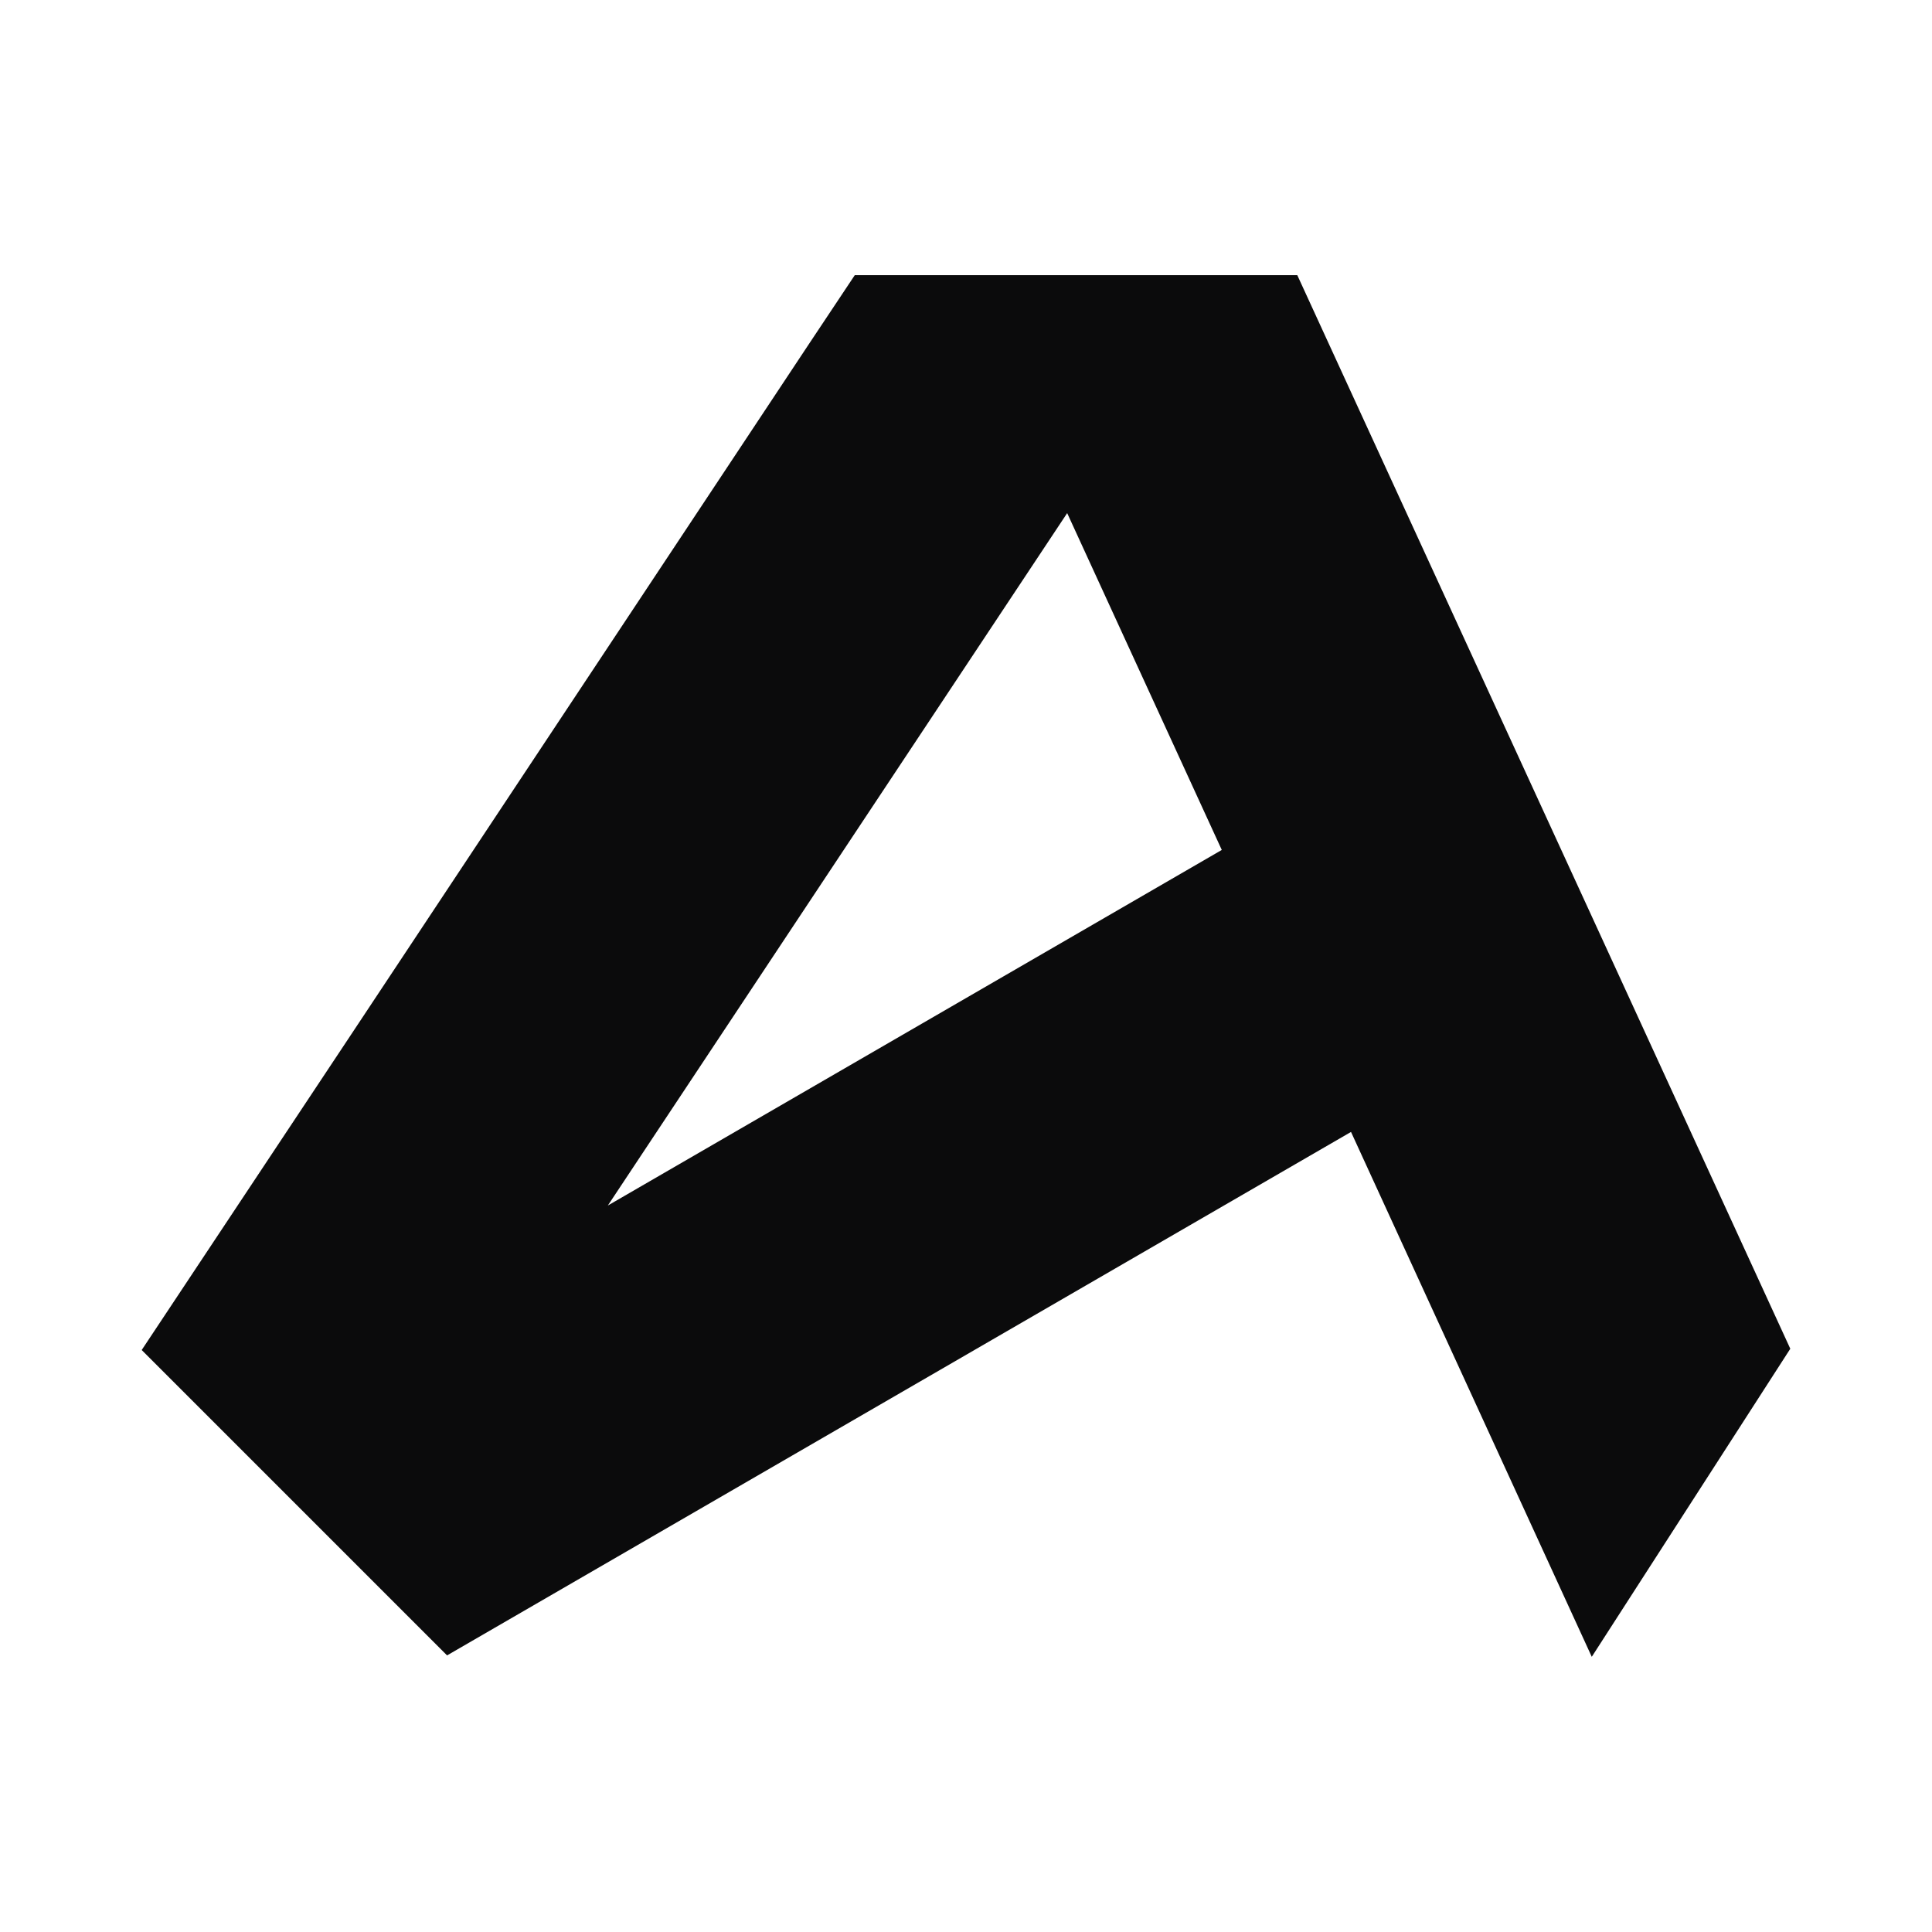
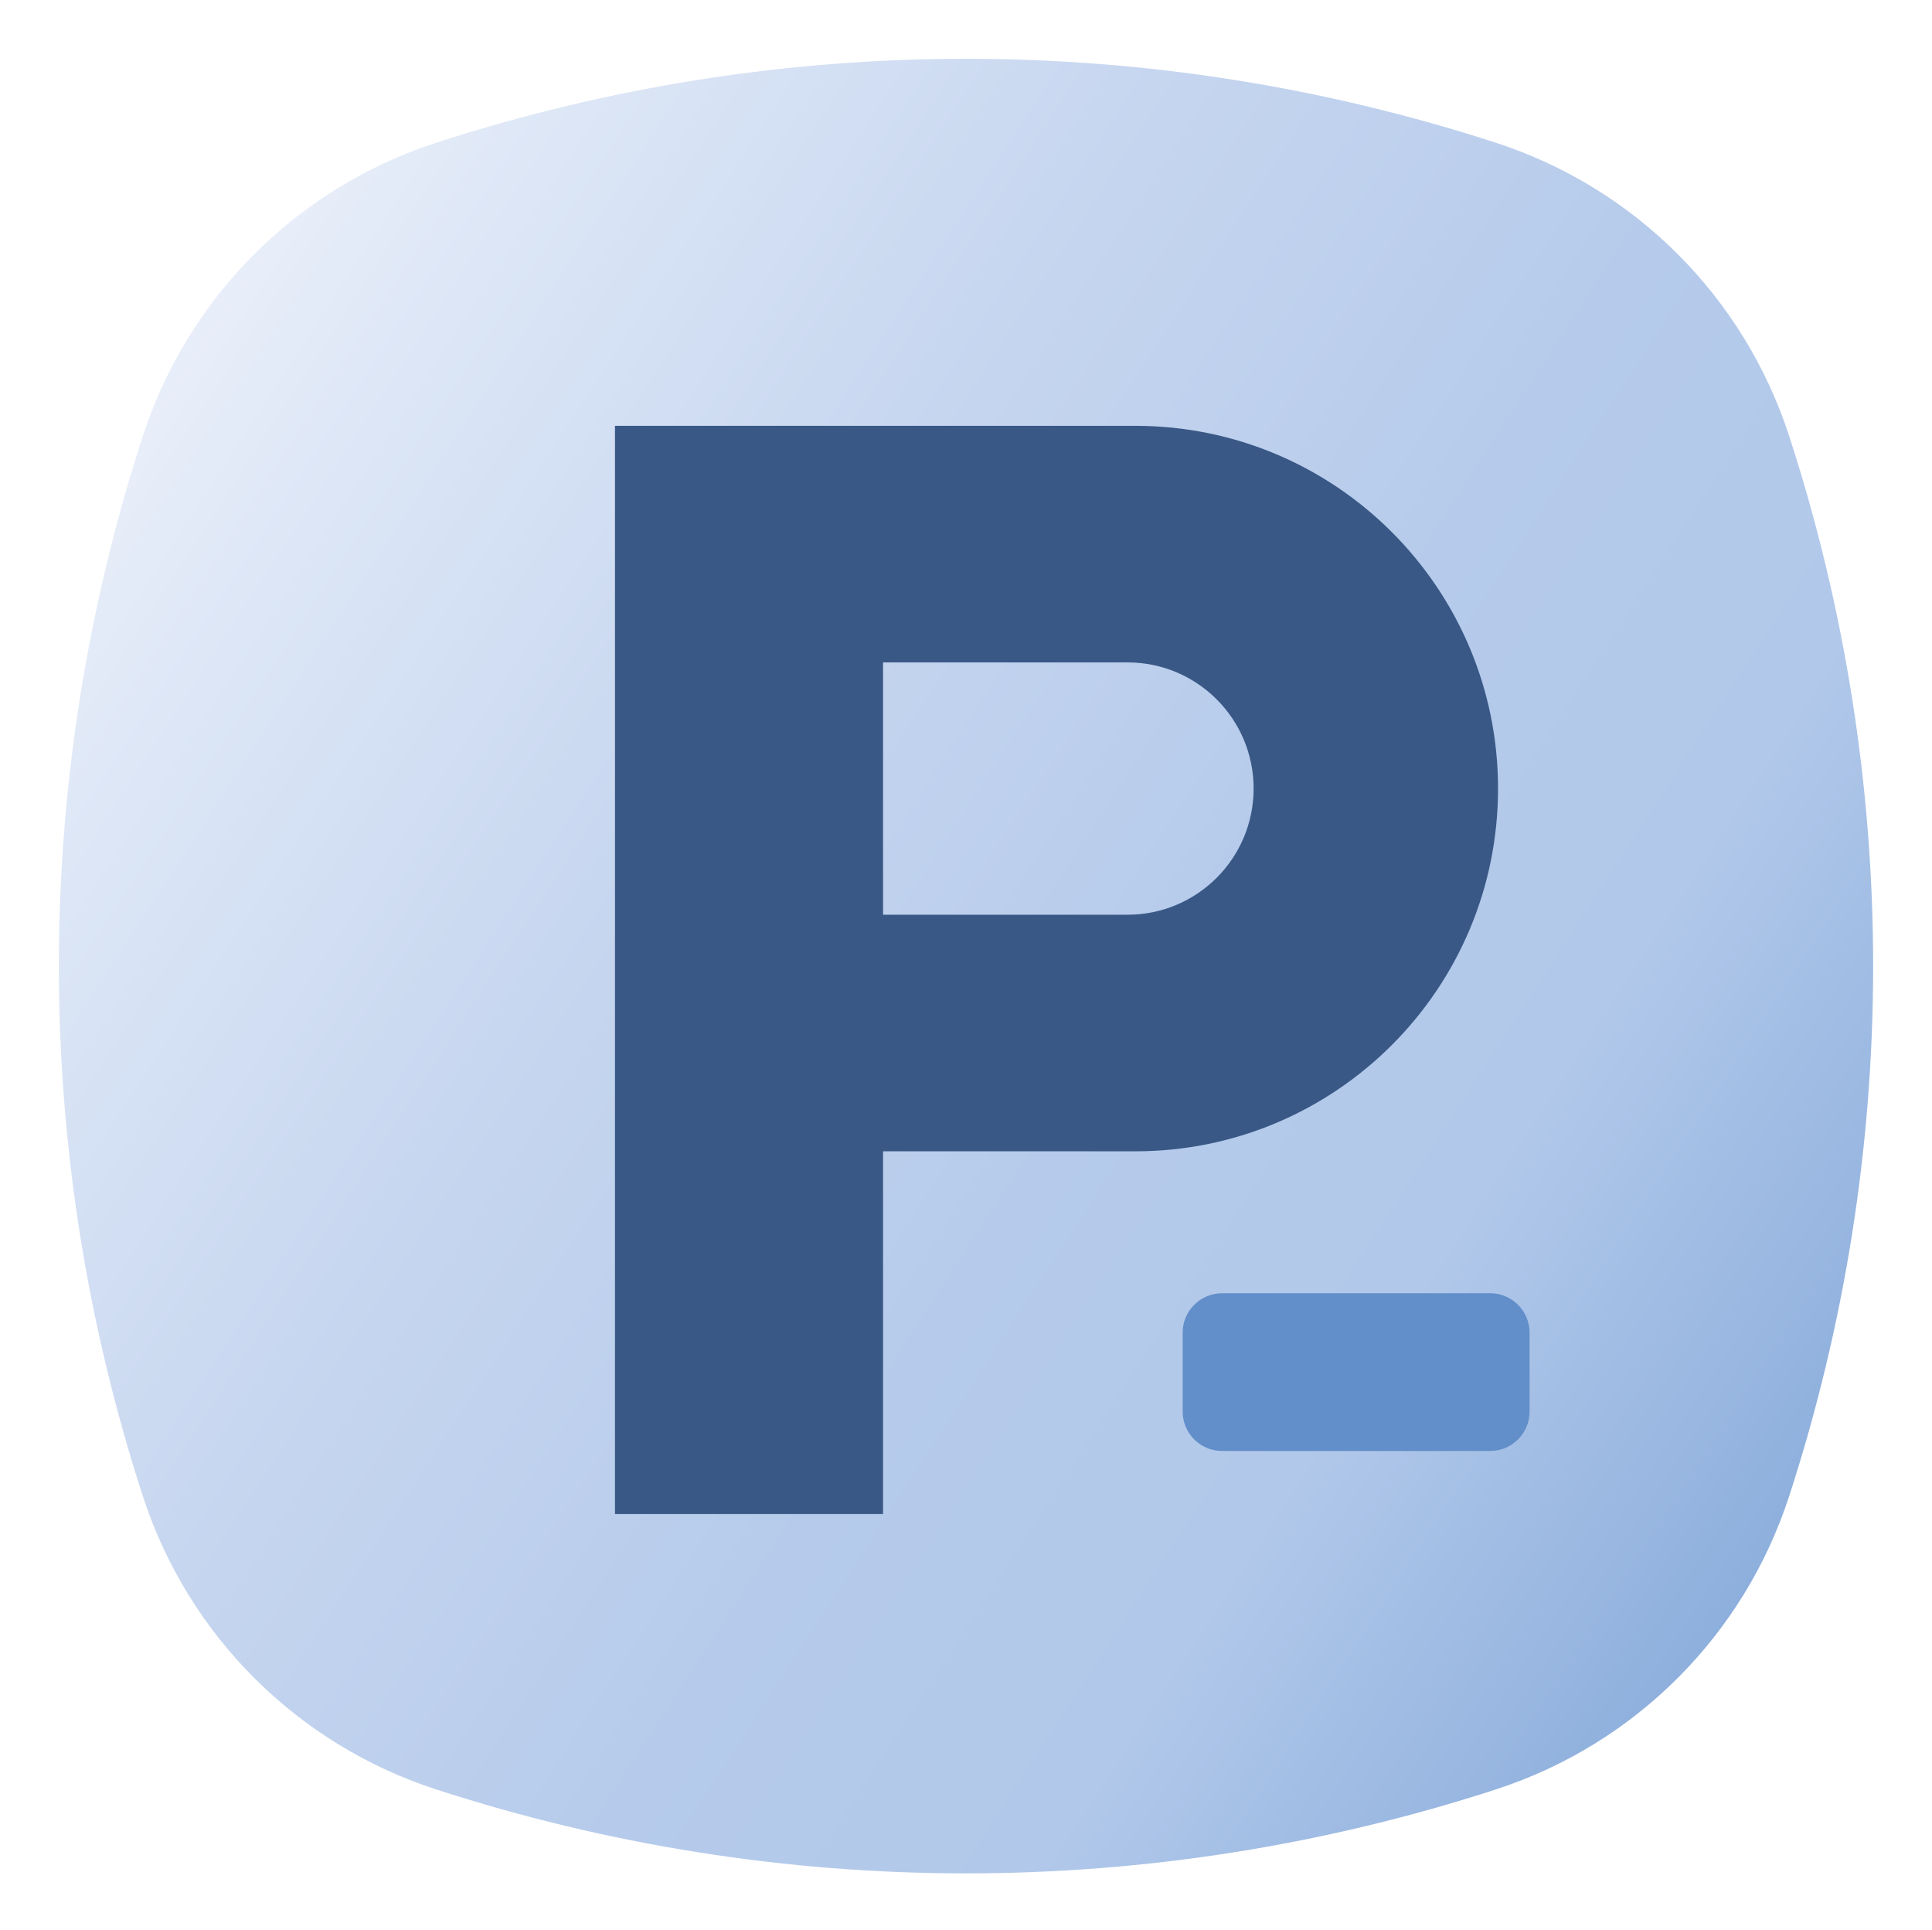
- <svg xmlns="http://www.w3.org/2000/svg" viewBox="-10 -19.42 136.34 136.34" role="img" aria-label="ArtCraft">
-   <path fill="#0b0b0c" d="M104.28,49.49L81.55,0h-31.23l-3.17,4.76L14.75,53.63,0,75.85l21.55,21.55,63.79-36.94,16.99,37.04,14.01-21.74-12.06-26.27ZM32.89,65.66l32.42-48.87,10.91,23.77-43.32,25.09Z" />
+ <svg xmlns="http://www.w3.org/2000/svg" viewBox="0 0 245.04 244.74">
+   <defs>
+     <linearGradient id="g" x1="-36.88" y1="18.67" x2="254" y2="208.16" gradientUnits="userSpaceOnUse">
+       <stop offset="0.14" stop-color="#f0f3fb" />
+       <stop offset="0.26" stop-color="#dce6f6" />
+       <stop offset="0.44" stop-color="#c5d5ef" />
+       <stop offset="0.61" stop-color="#b6cbeb" />
+       <stop offset="0.75" stop-color="#b1c8ea" />
+       <stop offset="0.92" stop-color="#8caedc" />
+     </linearGradient>
+   </defs>
+   <path fill="url(#g)" d="M189.78,226.9h0a217.39,217.39,0,0,1-134.51,0h0a57.89,57.89,0,0,1-37.14-37.13h0a217.42,217.42,0,0,1,0-134.52h0A57.89,57.89,0,0,1,55.27,18.12h0a217.39,217.39,0,0,1,134.51,0h0a57.9,57.9,0,0,1,37.13,37.13h0a217.42,217.42,0,0,1,0,134.52h0A57.9,57.9,0,0,1,189.78,226.9Z" />
+   <path fill="#395886" fill-rule="evenodd" d="M78,192V54h66a46,46,0,0,1,0,92H112v46ZM112,84v32h31a16,16,0,0,0,0-32Z" />
+   <rect x="150" y="164" width="44" height="20" rx="5" fill="#628ec9" />
</svg>
